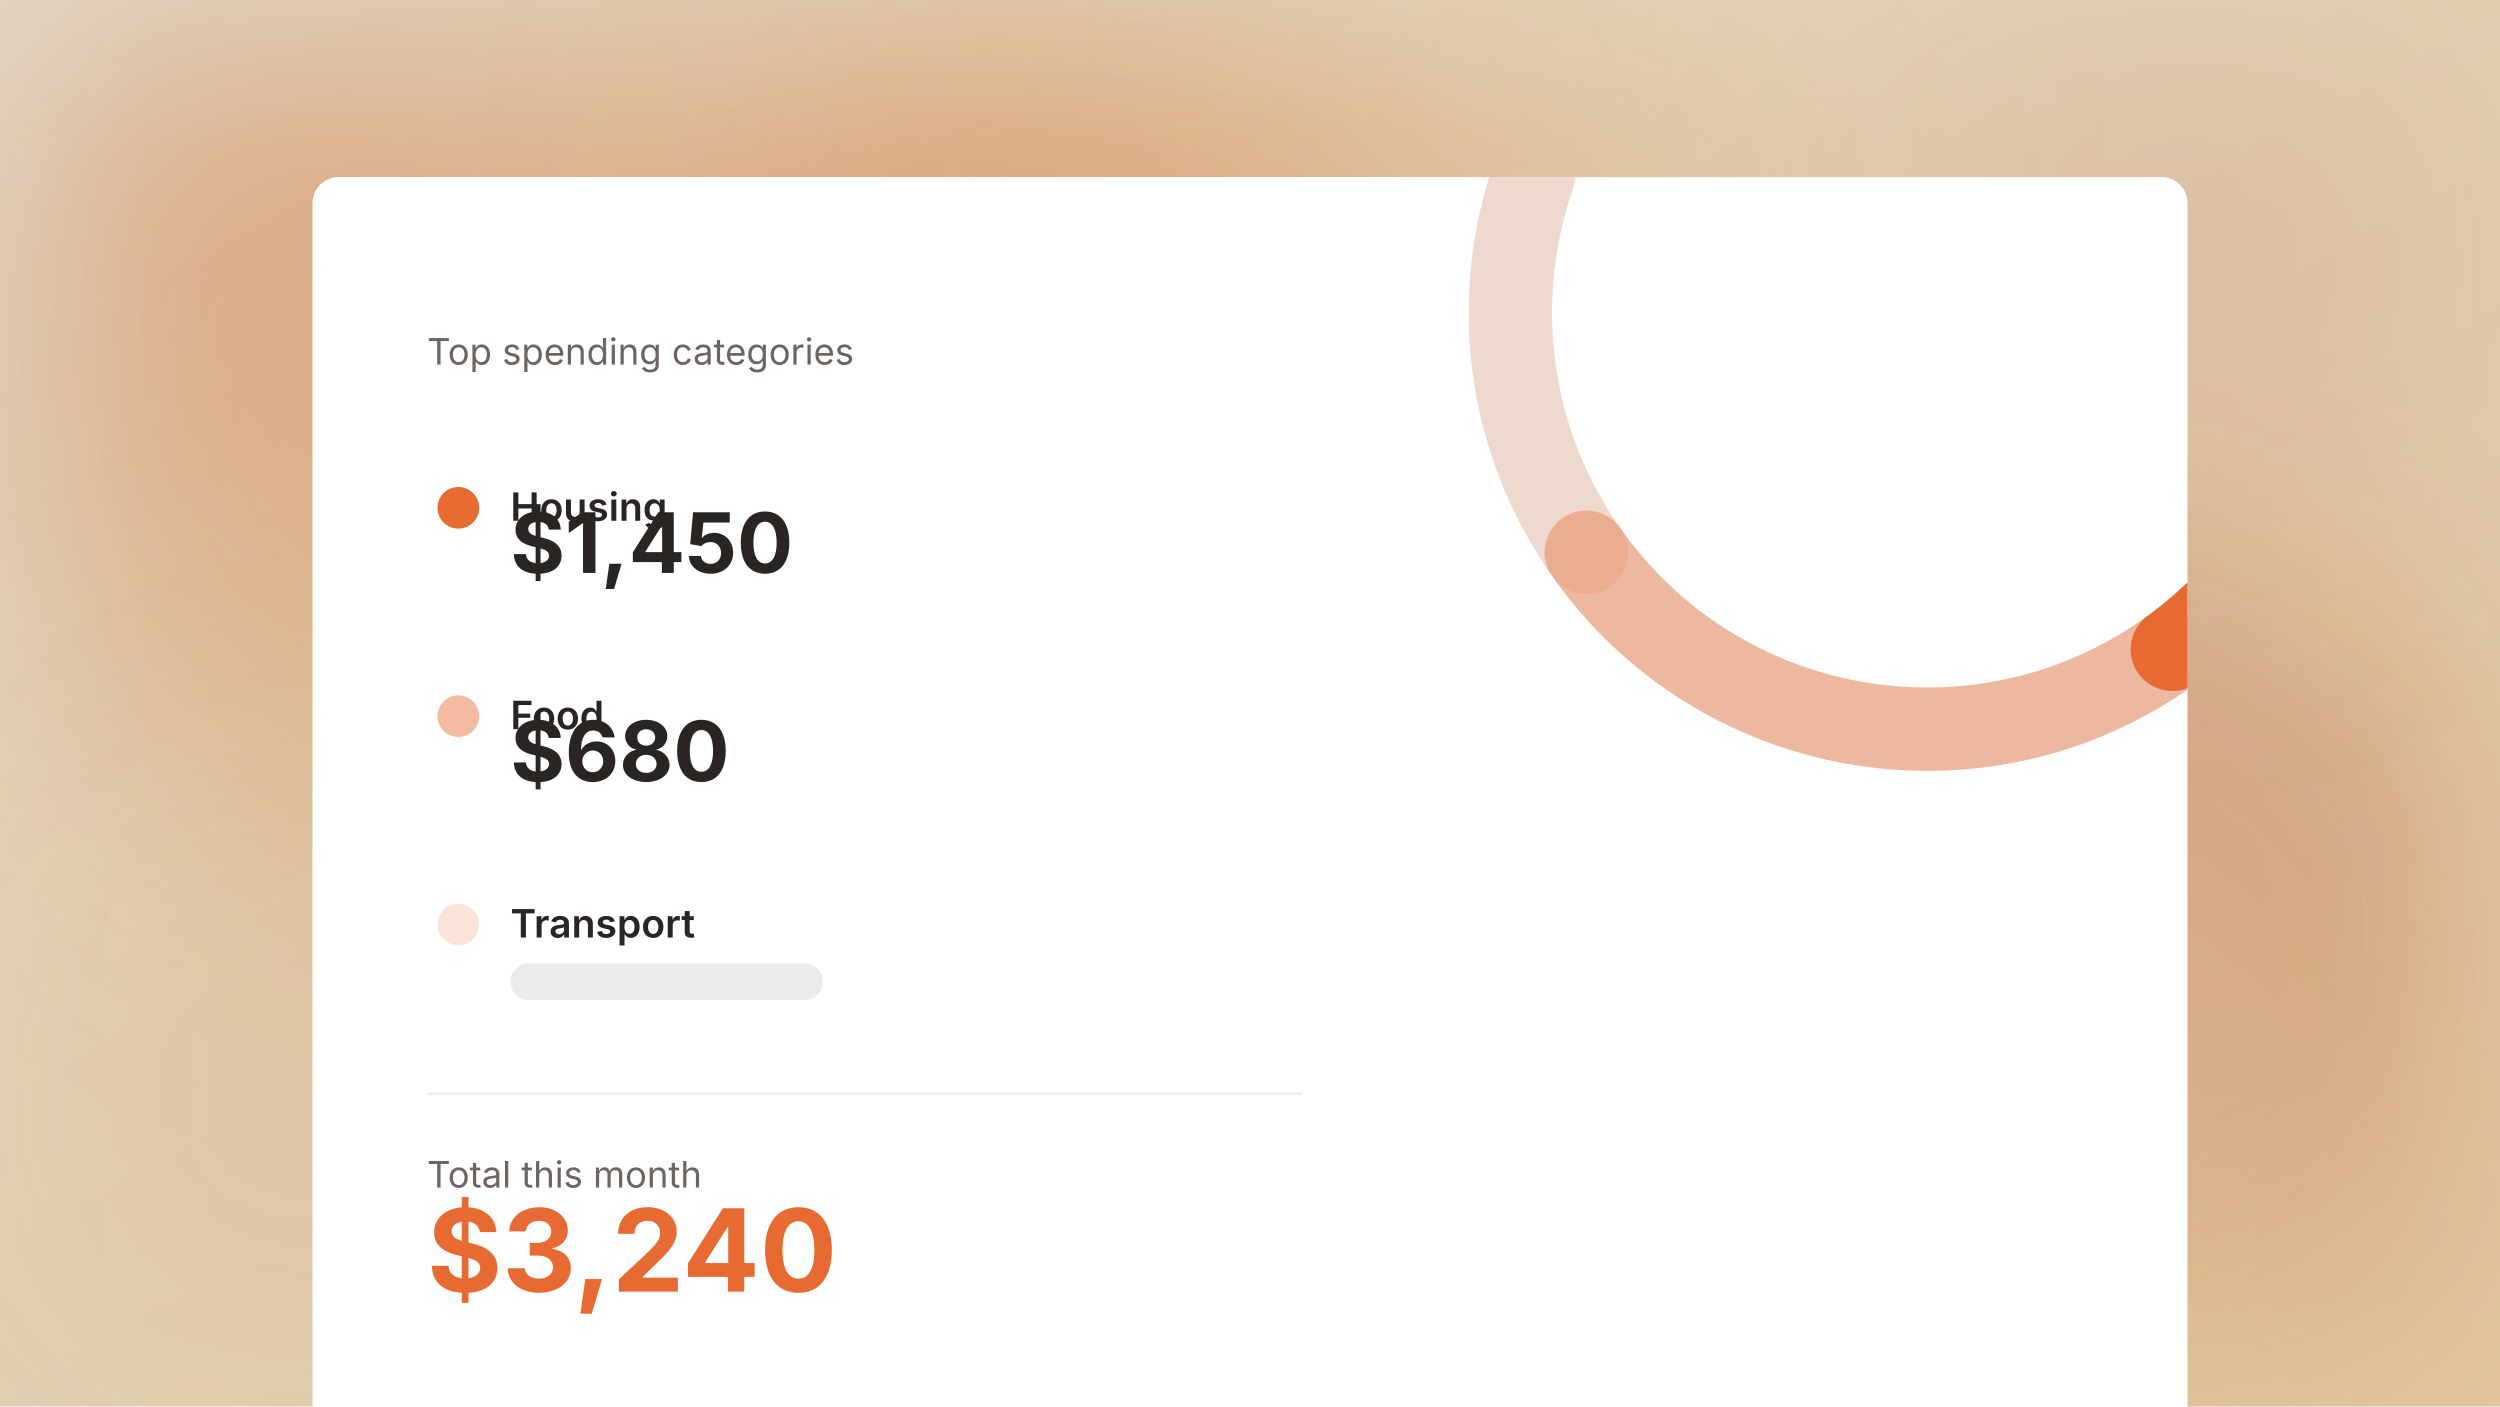
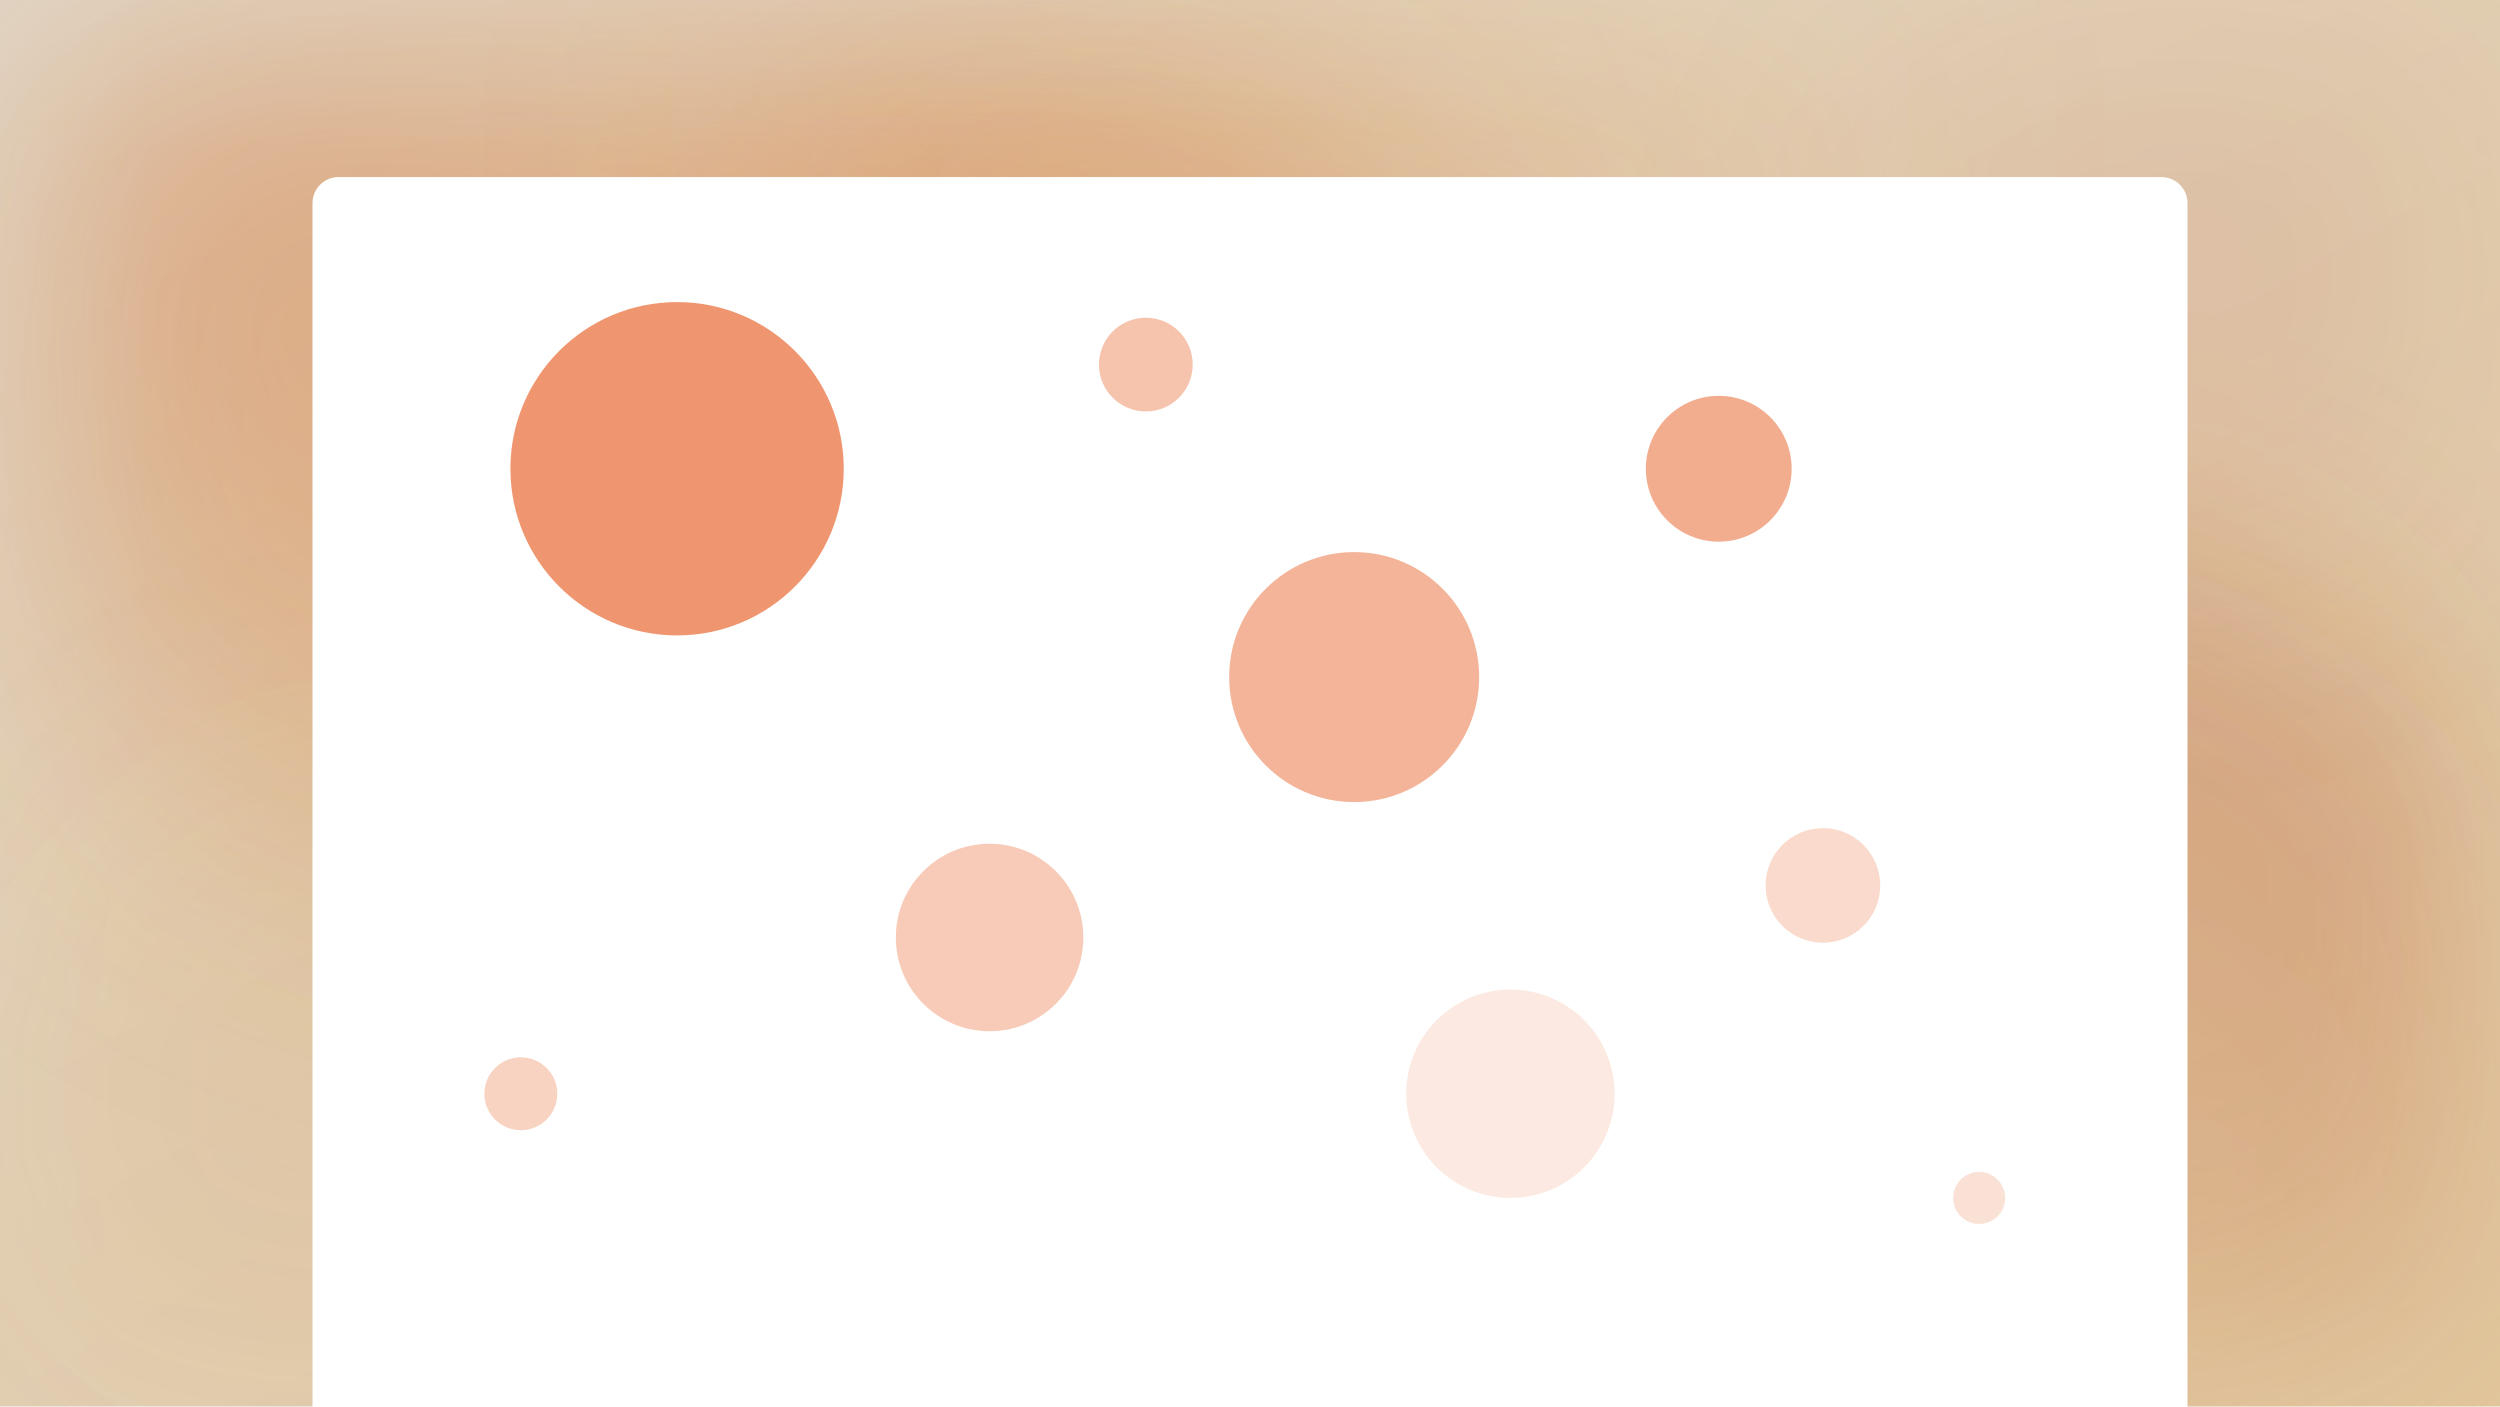
<svg xmlns="http://www.w3.org/2000/svg" width="960" height="540" viewBox="0 0 960 540">
  <defs>
    <linearGradient id="bg" x1="0%" y1="0%" x2="100%" y2="100%">
      <stop offset="0%" stop-color="#FFF3E0" />
      <stop offset="100%" stop-color="#FFE0B2" />
    </linearGradient>
    <linearGradient id="blob1" x1="0%" y1="0%" x2="100%" y2="100%">
      <stop offset="0%" stop-color="#E86A33" stop-opacity="0.5" />
      <stop offset="100%" stop-color="#FFB74D" stop-opacity="0.25" />
    </linearGradient>
    <linearGradient id="blob2" x1="100%" y1="0%" x2="0%" y2="100%">
      <stop offset="0%" stop-color="#BF360C" stop-opacity="0.35" />
      <stop offset="100%" stop-color="#FFCC80" stop-opacity="0.15" />
    </linearGradient>
    <linearGradient id="blob3" x1="0%" y1="100%" x2="100%" y2="0%">
      <stop offset="0%" stop-color="#E86A33" stop-opacity="0.3" />
      <stop offset="100%" stop-color="#FFB74D" stop-opacity="0.1" />
    </linearGradient>
    <filter id="blur1" x="-50%" y="-50%" width="200%" height="200%">
      <feGaussianBlur stdDeviation="60" />
    </filter>
    <filter id="blur2" x="-50%" y="-50%" width="200%" height="200%">
      <feGaussianBlur stdDeviation="45" />
    </filter>
    <filter id="blur3" x="-50%" y="-50%" width="200%" height="200%">
      <feGaussianBlur stdDeviation="55" />
    </filter>
    <filter id="grain">
      <feTurbulence type="fractalNoise" baseFrequency="0.65" numOctaves="3" stitchTiles="stitch" />
      <feColorMatrix type="saturate" values="0" />
      <feBlend in="SourceGraphic" mode="multiply" />
    </filter>
    <clipPath id="card-clip">
      <rect x="120" y="68" width="720" height="490" rx="10" />
    </clipPath>
  </defs>
  <rect width="960" height="540" fill="url(#bg)" />
  <ellipse cx="260" cy="140" rx="280" ry="200" fill="url(#blob1)" filter="url(#blur1)" />
  <ellipse cx="720" cy="380" rx="260" ry="180" fill="url(#blob2)" filter="url(#blur2)" />
  <ellipse cx="500" cy="50" rx="200" ry="150" fill="url(#blob3)" filter="url(#blur3)" />
  <circle cx="140" cy="420" r="140" fill="#E86A33" fill-opacity="0.06" filter="url(#blur2)" />
  <circle cx="840" cy="100" r="120" fill="#BF360C" fill-opacity="0.07" filter="url(#blur3)" />
  <rect width="960" height="540" filter="url(#grain)" opacity="0.12" />
  <rect x="120" y="68" width="720" height="490" rx="10" fill="white" />
  <g clip-path="url(#card-clip)">
-     <circle cx="740" cy="120" r="160" fill="none" stroke="#F0EDEA" stroke-width="32" />
-     <circle cx="740" cy="120" r="160" fill="none" stroke="#E86A33" stroke-width="32" stroke-dasharray="402 603" stroke-linecap="round" transform="rotate(-90 740 120)" />
-     <circle cx="740" cy="120" r="160" fill="none" stroke="#E86A33" stroke-opacity="0.4" stroke-width="32" stroke-dasharray="251 754" stroke-linecap="round" transform="rotate(55 740 120)" />
-     <circle cx="740" cy="120" r="160" fill="none" stroke="#E86A33" stroke-opacity="0.15" stroke-width="32" stroke-dasharray="150 855" stroke-linecap="round" transform="rotate(145 740 120)" />
-     <text x="164" y="140" font-family="system-ui, -apple-system, sans-serif" font-size="14" fill="#6E6560">Top spending categories</text>
-     <circle cx="176" cy="195" r="8" fill="#E86A33" />
-     <text x="196" y="200" font-family="system-ui, -apple-system, sans-serif" font-size="15" font-weight="600" fill="#2A2522">Housing</text>
-     <text x="196" y="220" font-family="system-ui, -apple-system, sans-serif" font-size="32" font-weight="700" fill="#2A2522">$1,450</text>
-     <circle cx="176" cy="275" r="8" fill="#E86A33" fill-opacity="0.45" />
-     <text x="196" y="280" font-family="system-ui, -apple-system, sans-serif" font-size="15" font-weight="600" fill="#2A2522">Food</text>
-     <text x="196" y="300" font-family="system-ui, -apple-system, sans-serif" font-size="32" font-weight="700" fill="#2A2522">$680</text>
-     <circle cx="176" cy="355" r="8" fill="#E86A33" fill-opacity="0.18" />
-     <text x="196" y="360" font-family="system-ui, -apple-system, sans-serif" font-size="15" font-weight="600" fill="#2A2522">Transport</text>
-     <rect x="196" y="370" width="120" height="14" rx="7" fill="#EBEBEB" />
-     <line x1="164" y1="420" x2="500" y2="420" stroke="#F0EDEA" stroke-width="1" />
-     <text x="164" y="456" font-family="system-ui, -apple-system, sans-serif" font-size="14" fill="#6E6560">Total this month</text>
-     <text x="164" y="496" font-family="system-ui, -apple-system, sans-serif" font-size="44" font-weight="700" fill="#E86A33">$3,240</text>
+     <circle cx="260" cy="180" r="64" fill="#E86A33" opacity="0.7" />
+     <circle cx="520" cy="260" r="48" fill="#E86A33" opacity="0.5" />
+     <circle cx="380" cy="360" r="36" fill="#E86A33" opacity="0.35" />
+     <circle cx="660" cy="180" r="28" fill="#E86A33" opacity="0.55" />
+     <circle cx="700" cy="340" r="22" fill="#E86A33" opacity="0.25" />
+     <circle cx="440" cy="140" r="18" fill="#E86A33" opacity="0.4" />
+     <circle cx="200" cy="420" r="14" fill="#E86A33" opacity="0.3" />
+     <circle cx="580" cy="420" r="40" fill="#E86A33" opacity="0.15" />
+     <circle cx="760" cy="460" r="10" fill="#E86A33" opacity="0.2" />
  </g>
</svg>
